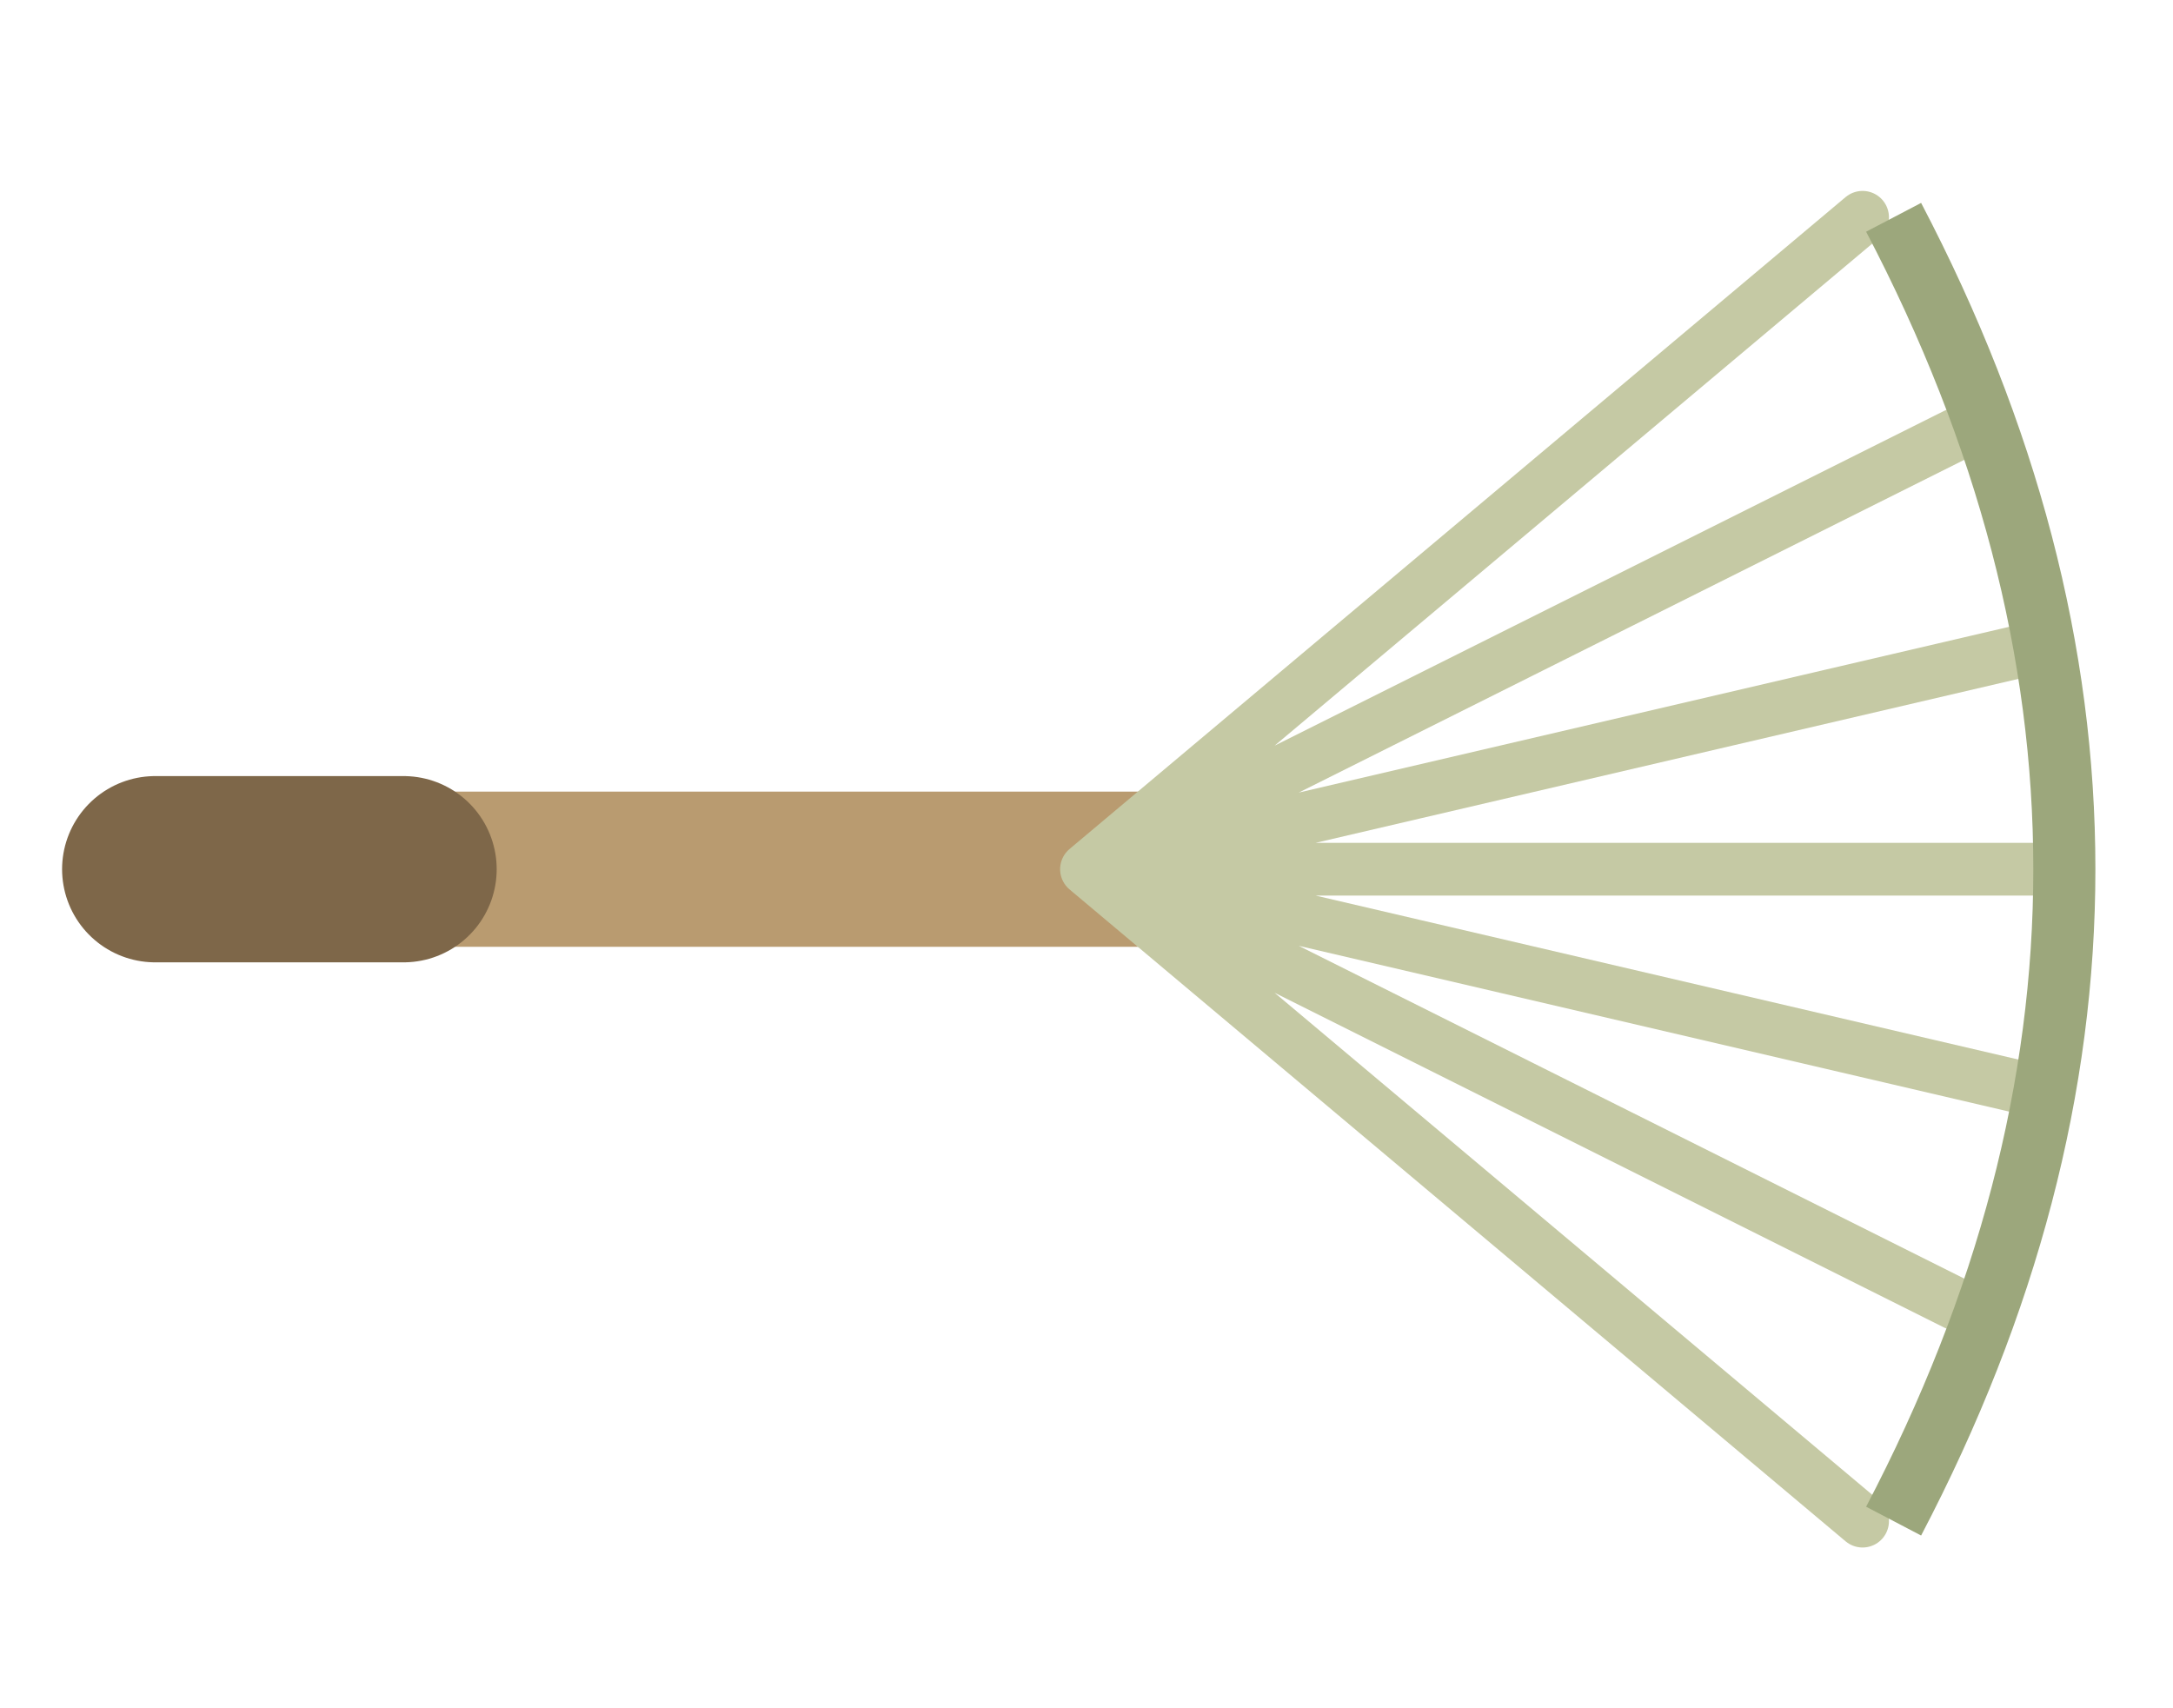
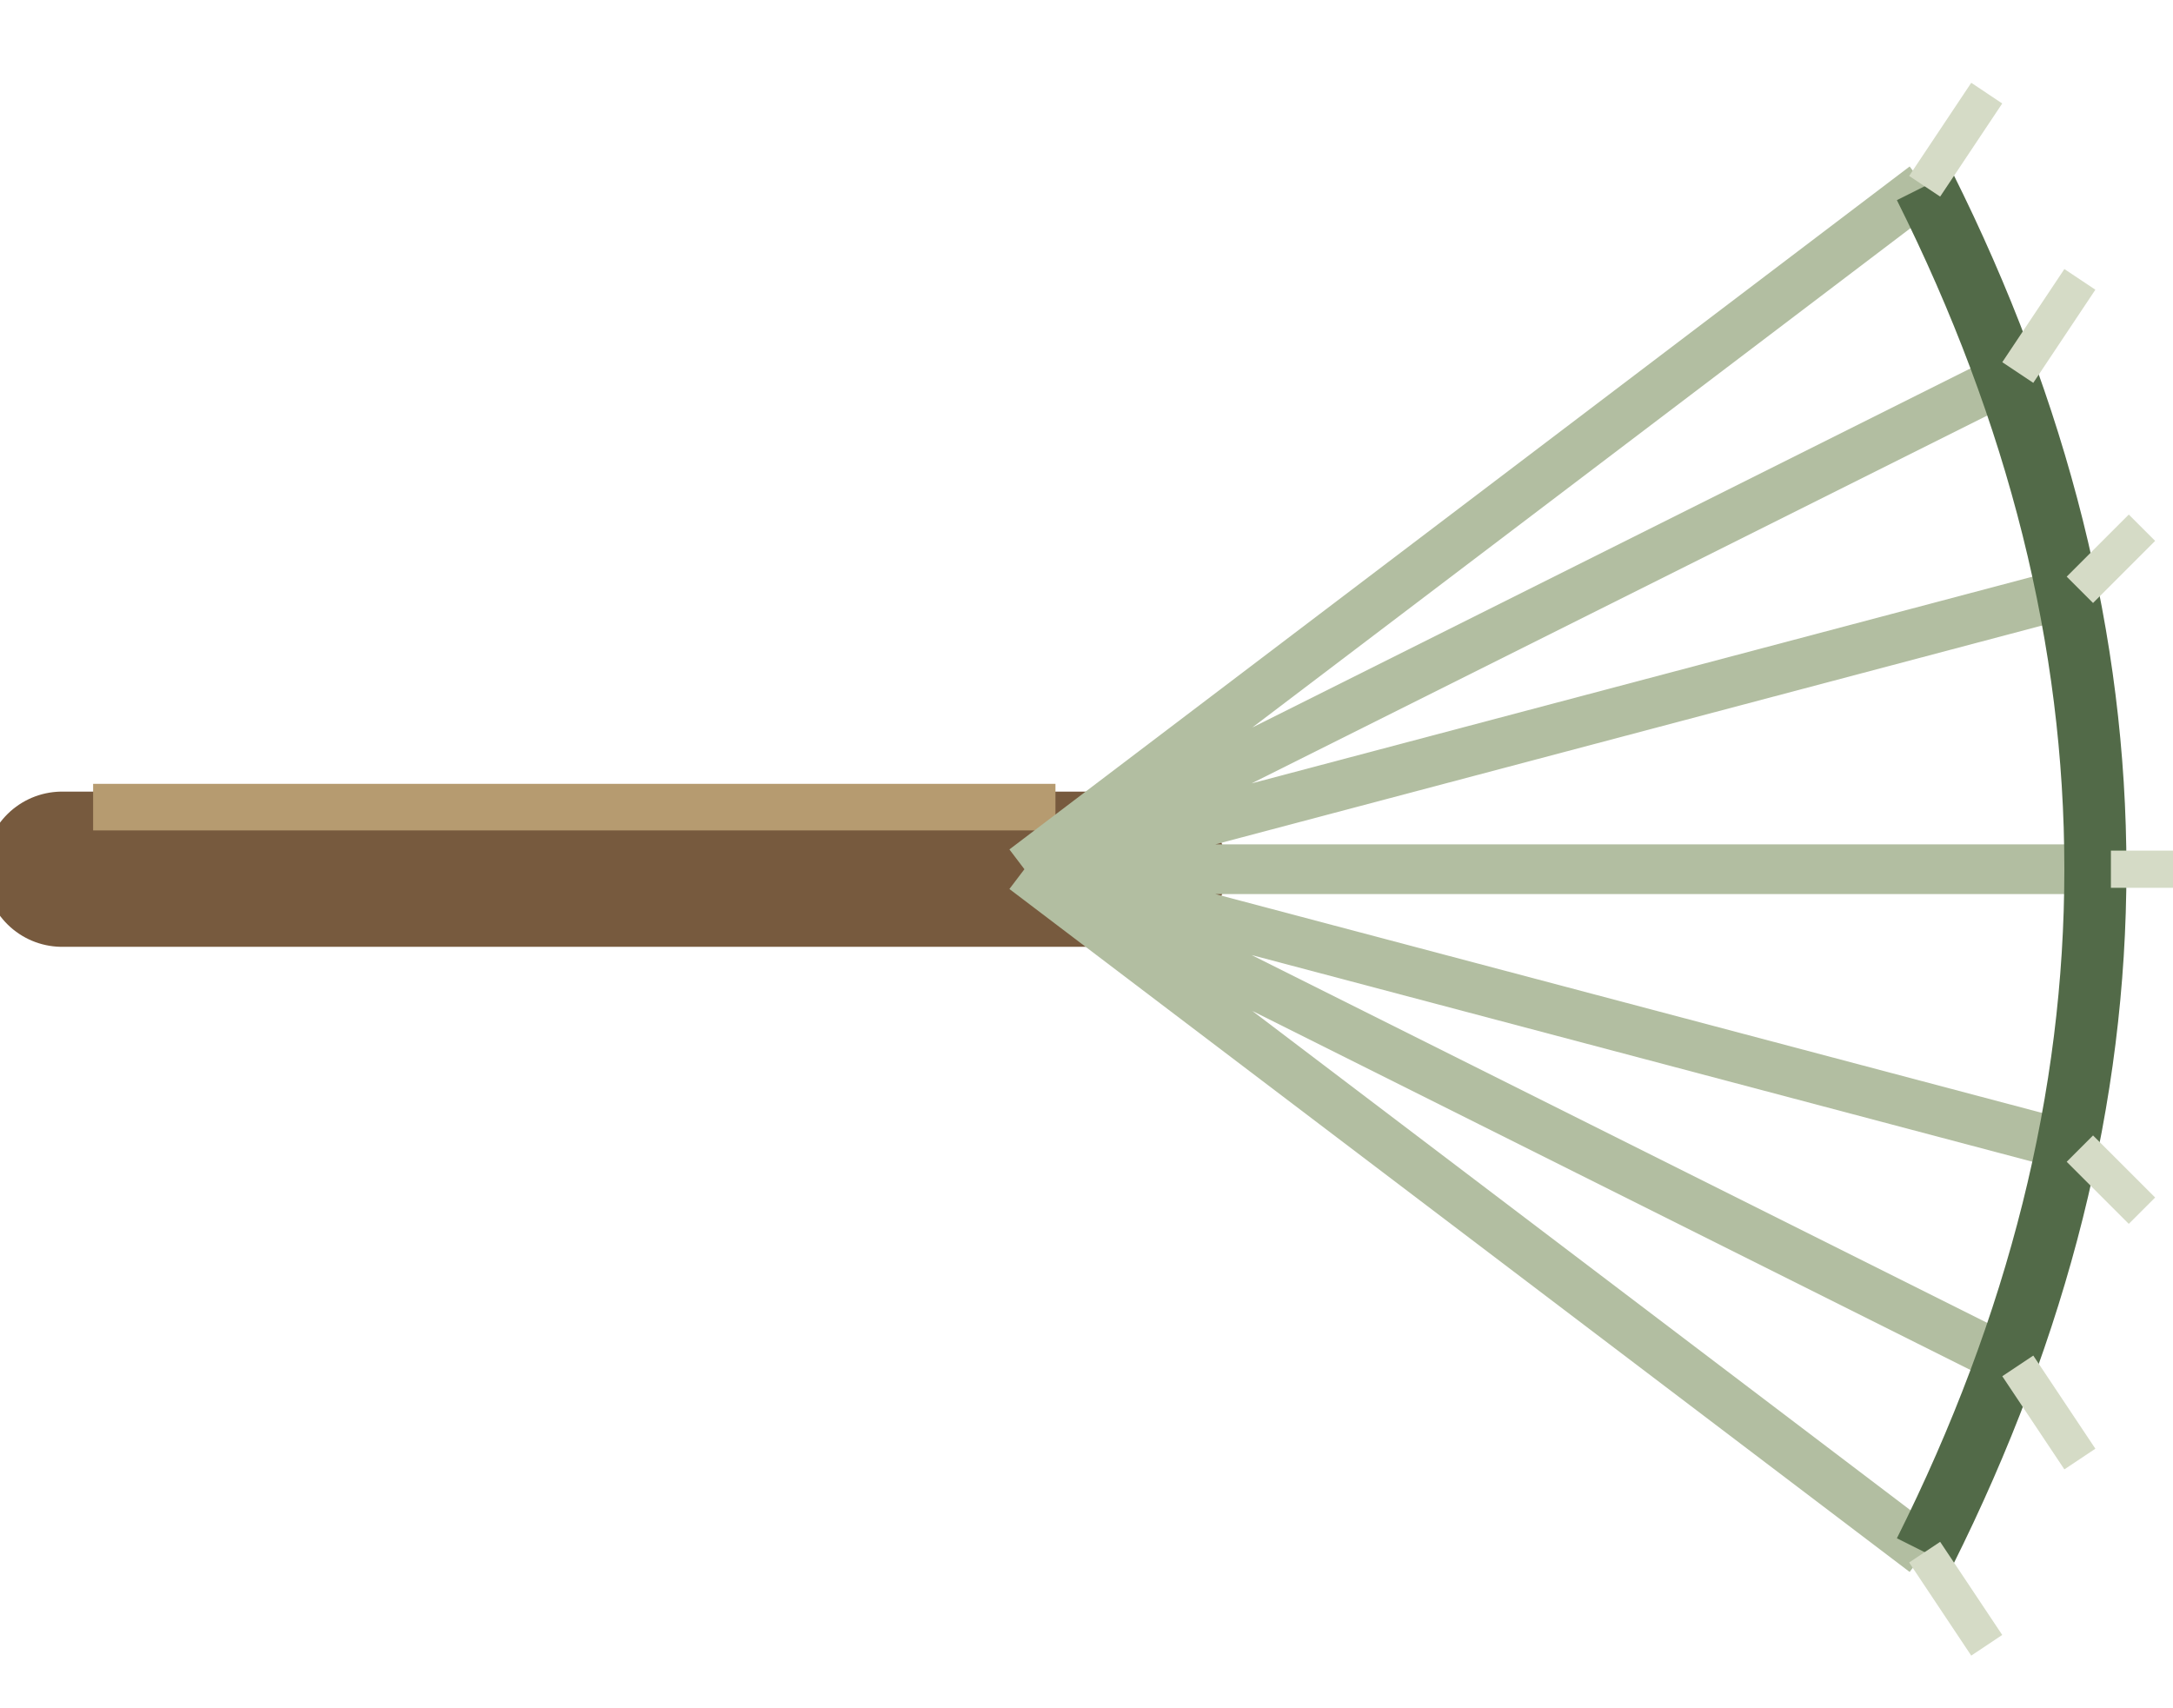
<svg xmlns="http://www.w3.org/2000/svg" viewBox="0 0 70 55">
-   <path d="M5 28h34" stroke="#b99b70" stroke-width="5" stroke-linecap="round" />
-   <path d="m35 28 25-21m-25 21 28-14m-28 14 30-7m-30 7h31m-31 0 30 7m-30-7 28 14m-28-14 25 21" fill="none" stroke="#c5c9a4" stroke-width="1.7" stroke-linecap="round" />
-   <path d="M61 7q11 21 0 42" fill="none" stroke="#9ca77c" stroke-width="2" />
-   <path d="M5 28h8" stroke="#7e6749" stroke-width="6" stroke-linecap="round" />
+   <path d="M2 28h35" stroke="#775a3e" stroke-width="5" stroke-linecap="round" />
+   <path d="M3 26h31" stroke="#b69b70" stroke-width="1.5" />
+   <path d="m33 28 29-22m-29 22 32-16m-32 16 34-9m-34 9h35m-35 0 34 9m-34-9 32 16m-32-16 29 22" fill="none" stroke="#b2bea1" stroke-width="1.6" />
+   <path d="M62 6q11 22 0 44" fill="none" stroke="#526a48" stroke-width="2" />
+   <path d="m62 6 2-3m1 9 2-3m0 10 2-2m-1 11h2m-3 9 2 2m-4 5 2 3m-5 3 2 3" stroke="#d5dbc6" stroke-width="1.2" />
</svg>
